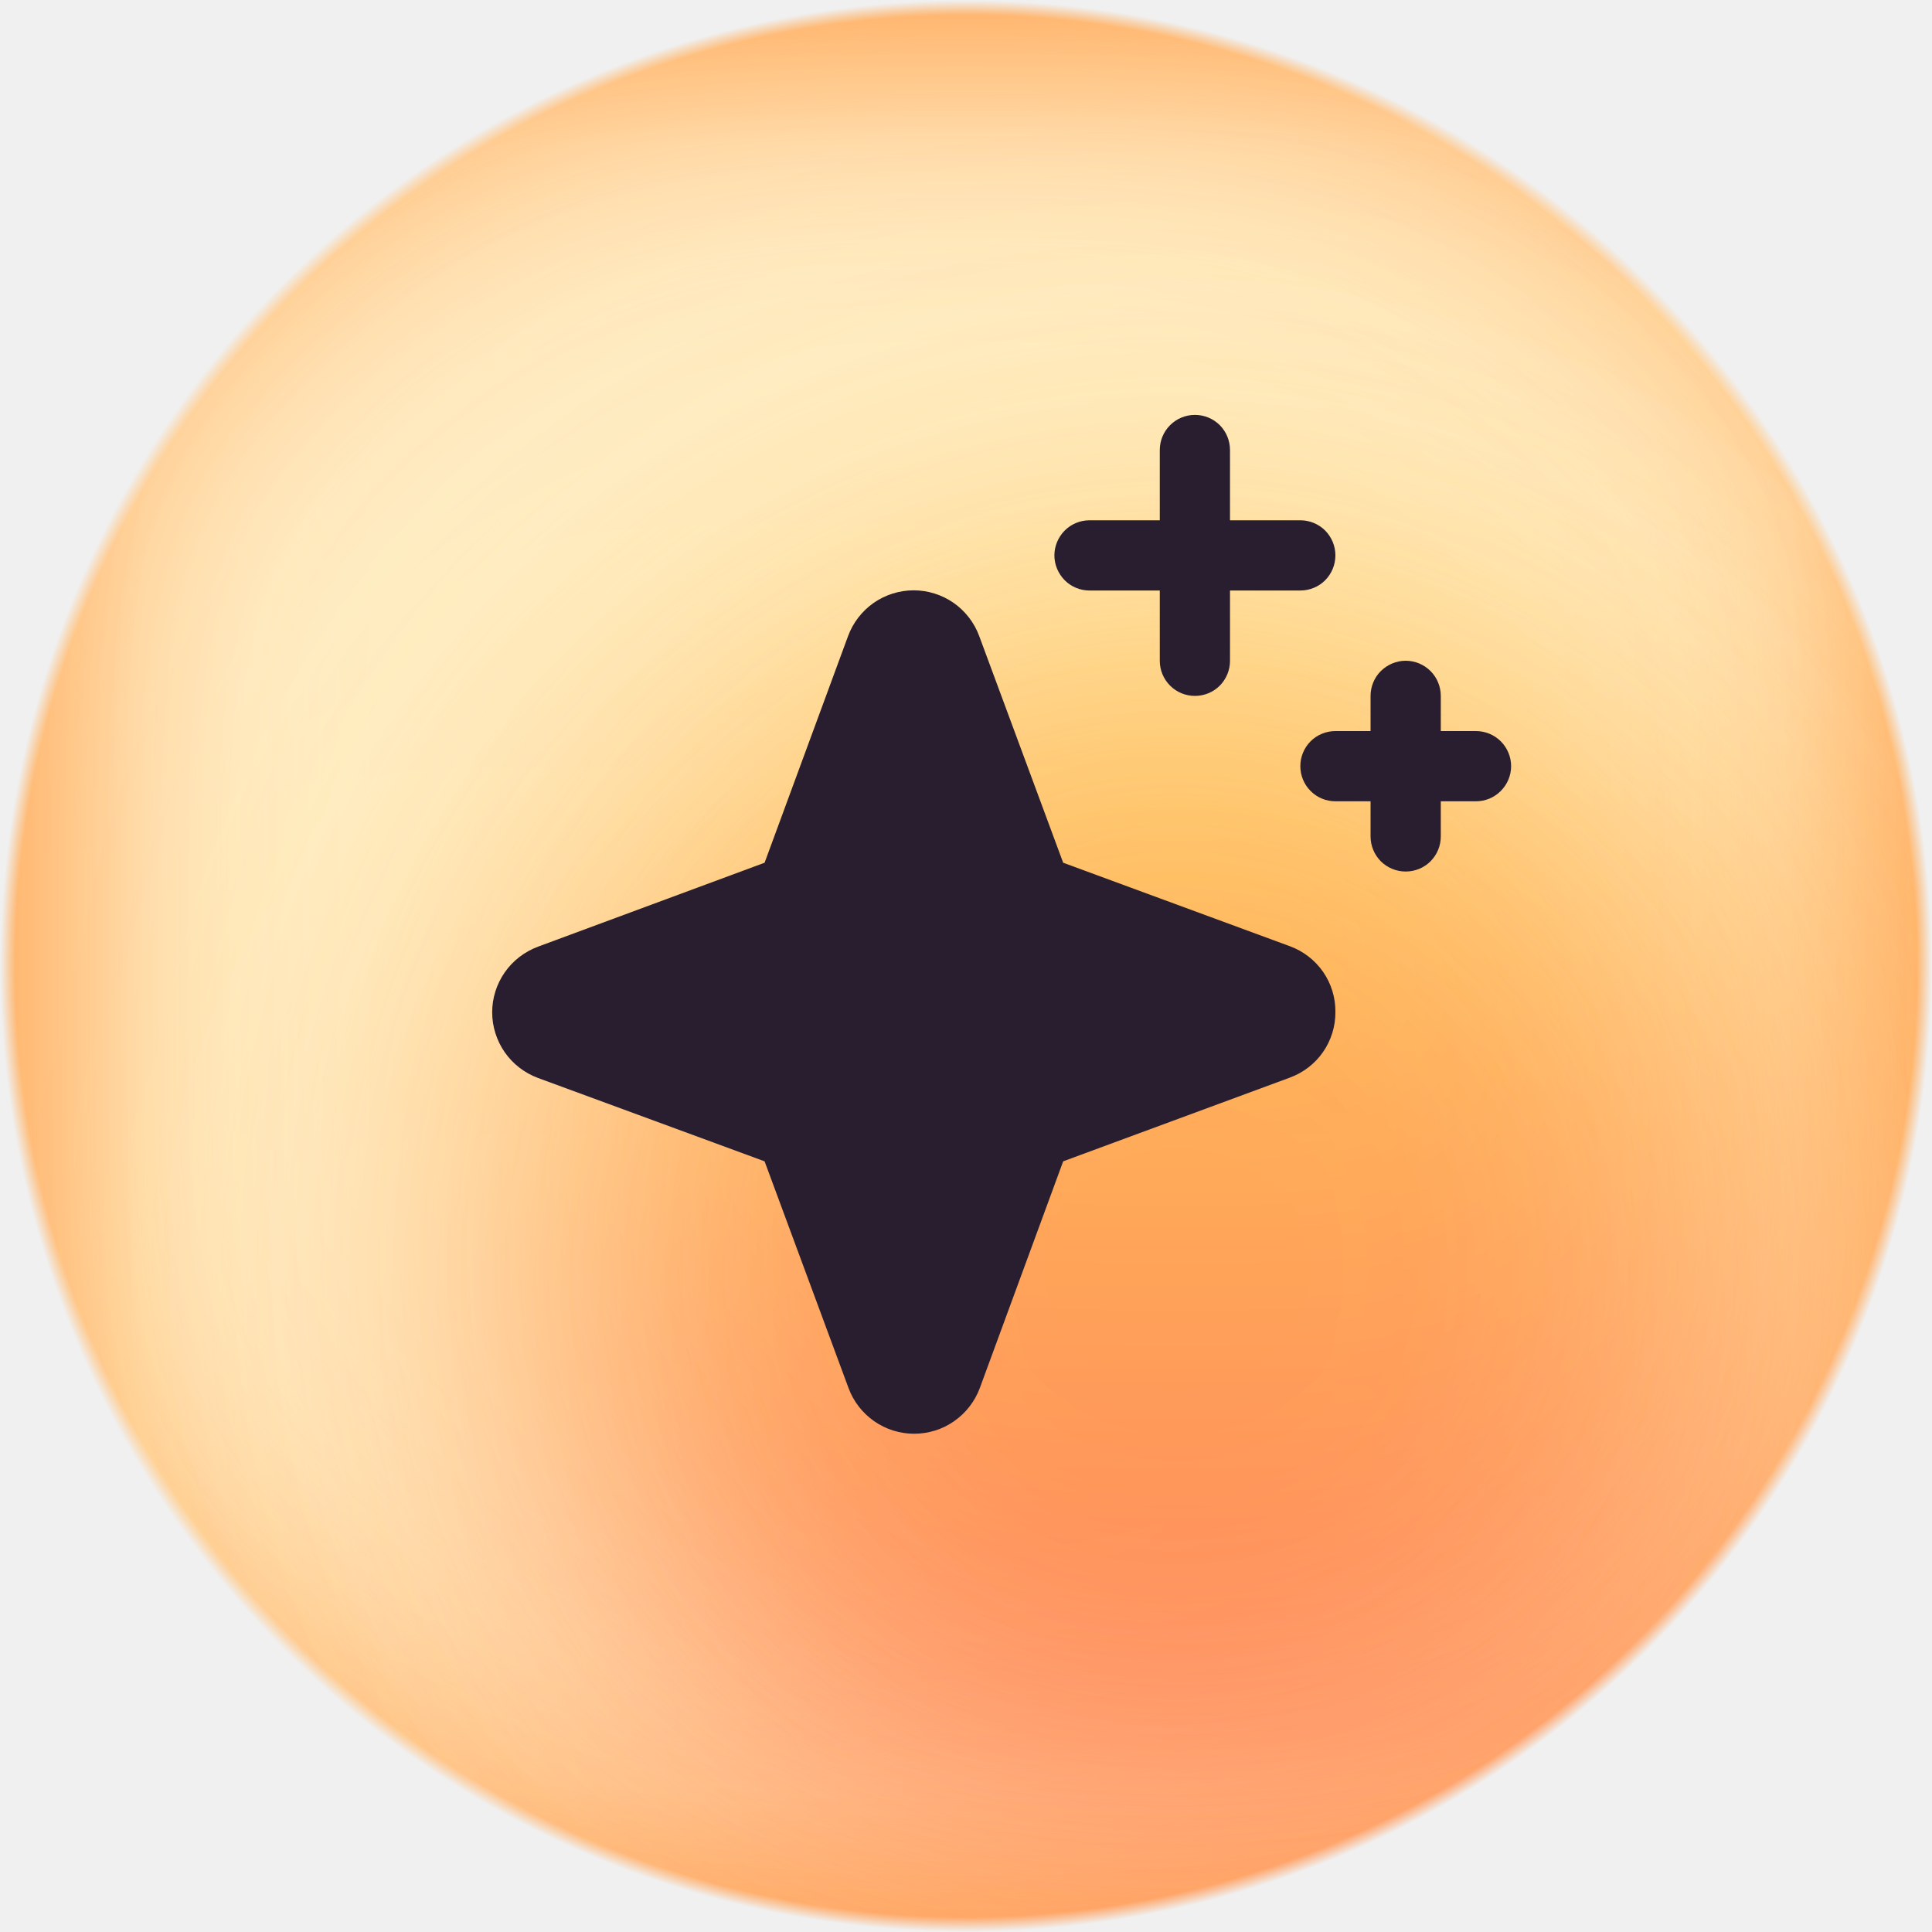
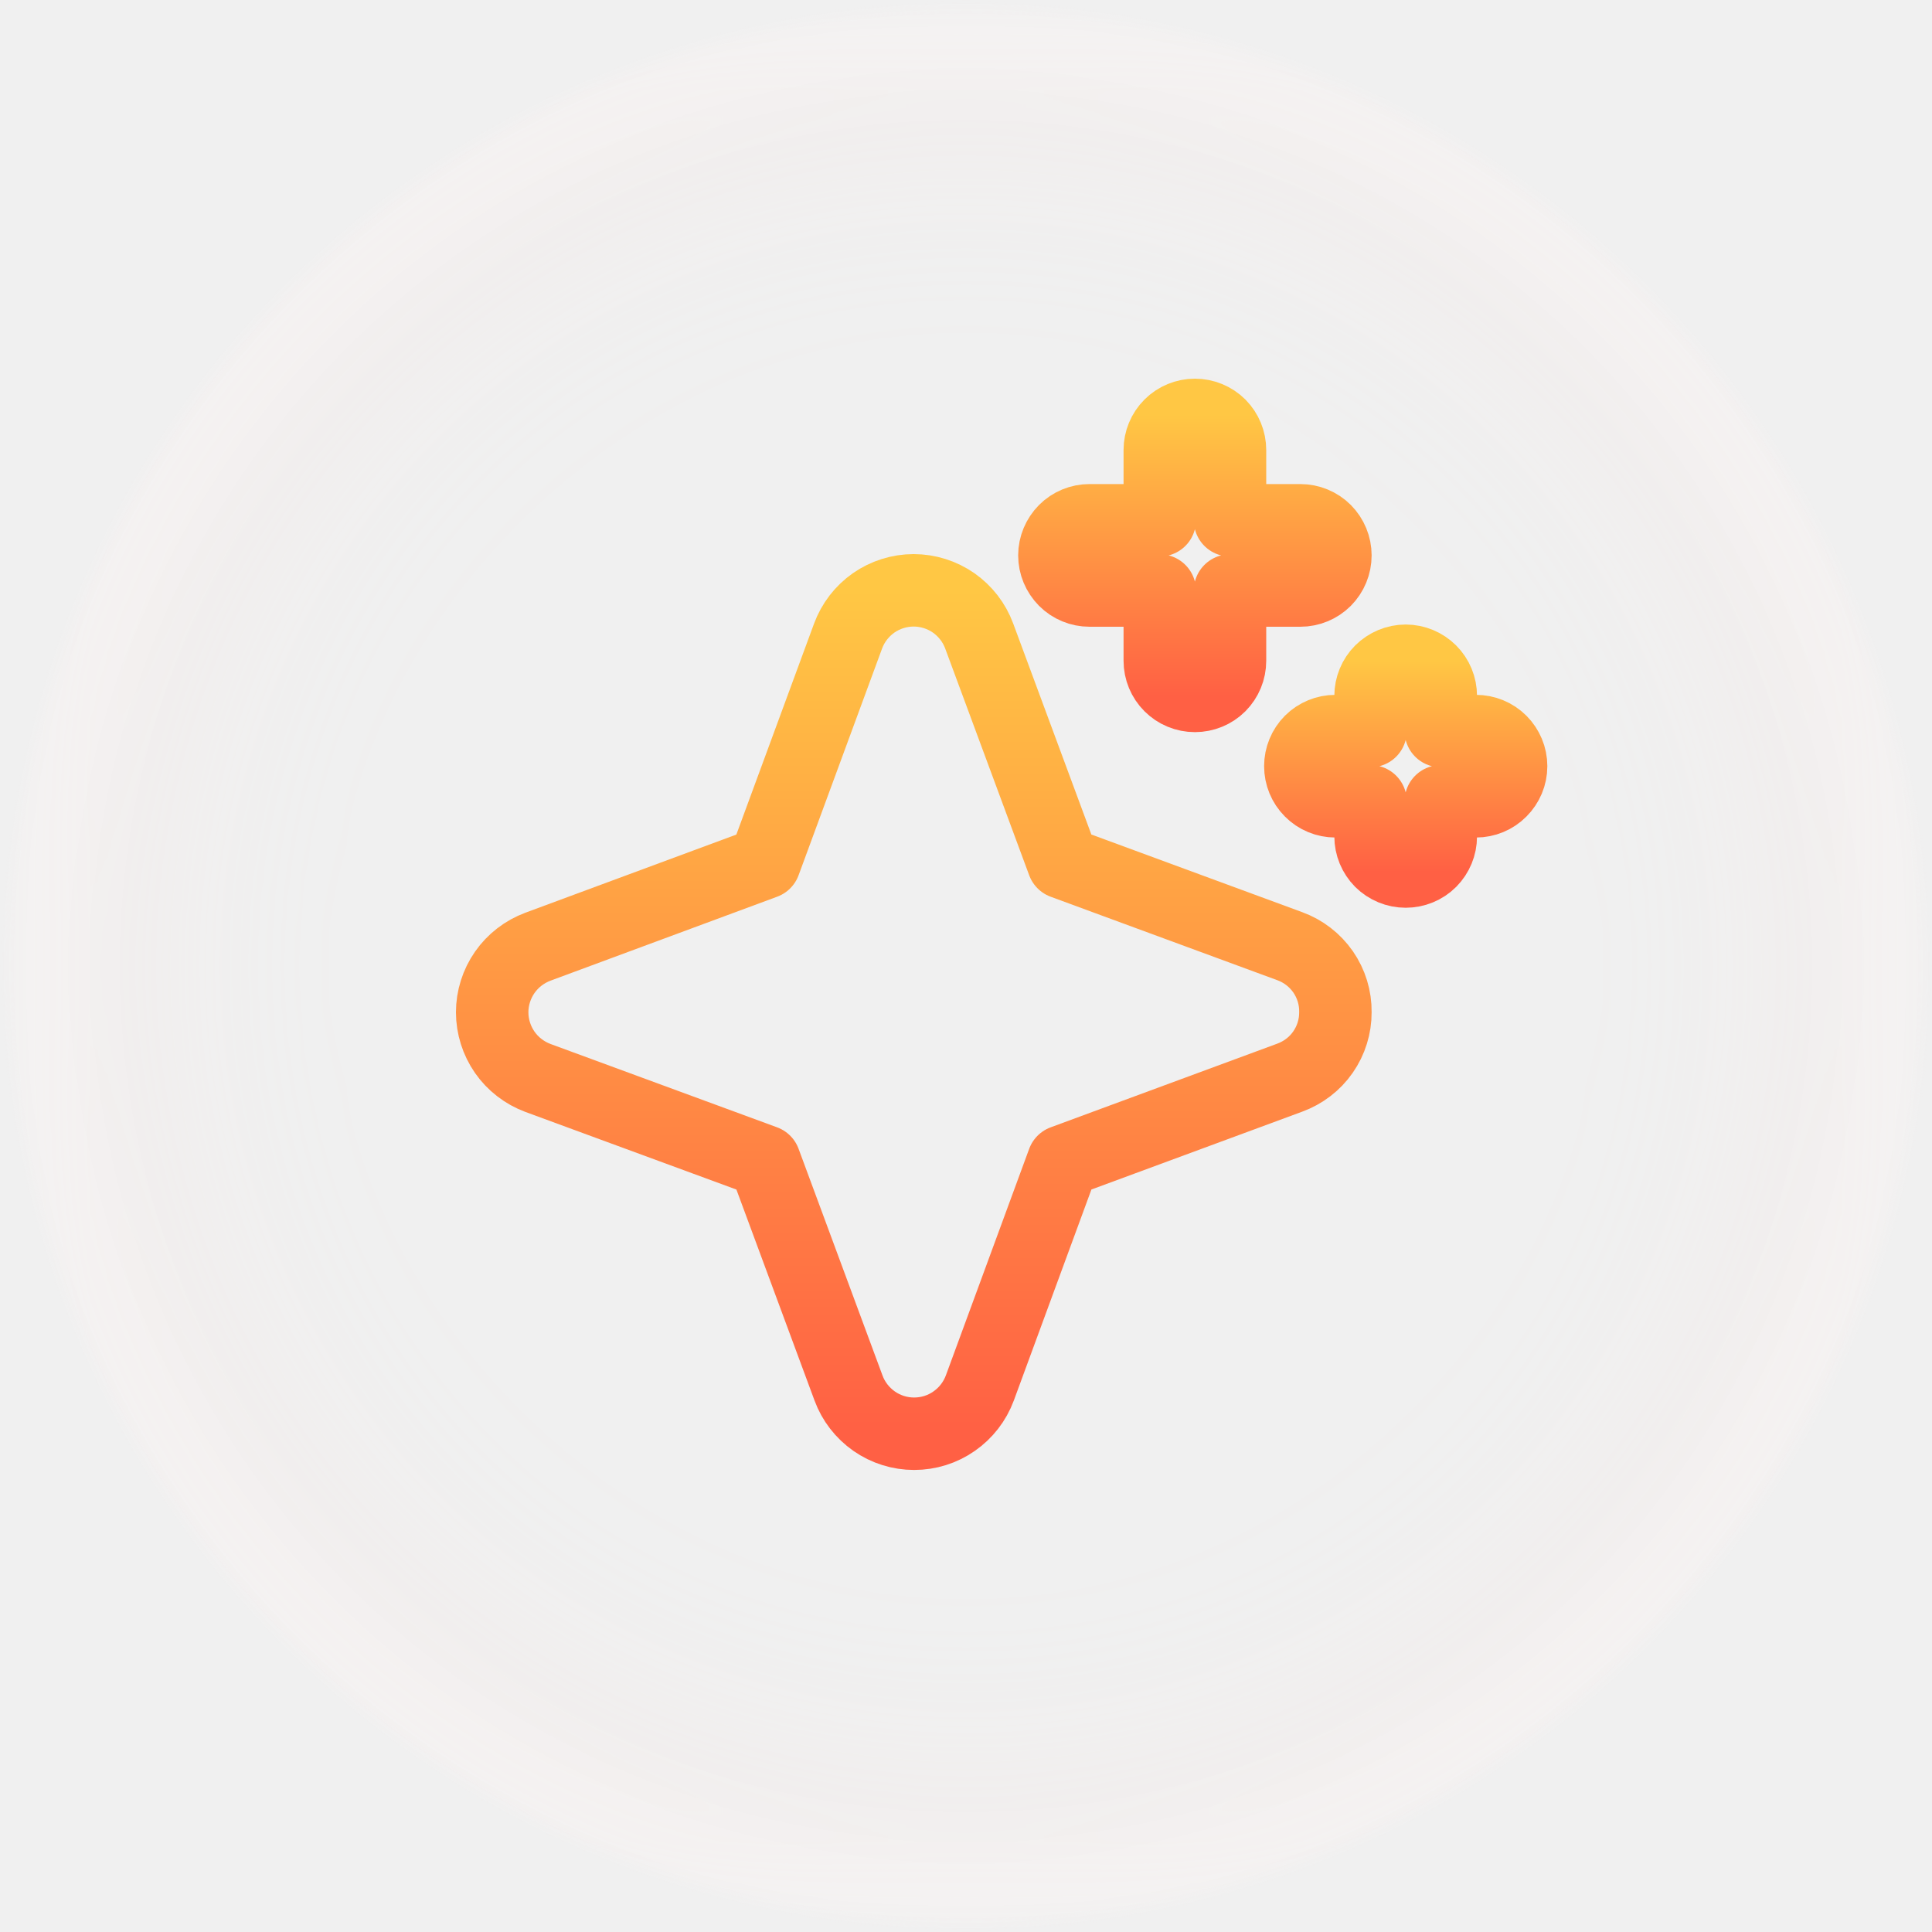
<svg xmlns="http://www.w3.org/2000/svg" width="64" height="64" viewBox="0 0 64 64" fill="none">
  <style>
    @keyframes decStarBreathe {
      0%, 100% { transform: scale(1) rotate(0deg); }
      50% { transform: scale(1.14) rotate(-10deg); }
    }
    @keyframes decPlusTwinkle {
      0%, 18% { transform: scale(0.4); opacity: 0.2; }
      45% { transform: scale(1.25); opacity: 1; }
      65% { transform: scale(1); opacity: 0.9; }
      100% { transform: scale(0.4); opacity: 0.2; }
    }
    #dec-star { transform-origin: 9.46px 10.48px; animation: decStarBreathe 2.8s ease-in-out infinite; }
    #dec-plus1 { transform-origin: 12.37px 5.75px; animation: decPlusTwinkle 2.8s ease-in-out infinite; }
    #dec-plus2 { transform-origin: 14.55px 7.93px; animation: decPlusTwinkle 2.8s ease-in-out -1.2s infinite; }
    @media (prefers-reduced-motion: reduce) {
      #dec-star, #dec-plus1, #dec-plus2 { animation: none; }
    }
  </style>
  <defs>
    <filter id="blur-1-oreo-arguya" x="-40%" y="-40%" width="180%" height="180%">
      <feGaussianBlur stdDeviation="1.1" />
    </filter>
    <filter id="blur-3-oreo-arguya" x="-55%" y="-55%" width="210%" height="210%">
      <feGaussianBlur stdDeviation="3.2" />
    </filter>
    <filter id="blur-5-oreo-arguya" x="-70%" y="-70%" width="240%" height="240%">
      <feGaussianBlur stdDeviation="5.1" />
    </filter>
    <filter id="blur-8-oreo-arguya" x="-85%" y="-85%" width="270%" height="270%">
      <feGaussianBlur stdDeviation="8.4" />
    </filter>
    <clipPath id="clip-oreo-arguya">
      <rect width="64" height="64" rx="32" fill="#ffffff" />
    </clipPath>
    <radialGradient id="edge-oreo-arguya" gradientUnits="userSpaceOnUse" cx="32" cy="32" r="32">
      <stop offset="98.438%" stop-color="#ffffff" />
      <stop offset="100%" stop-color="#ffffff" stop-opacity="0" />
    </radialGradient>
    <mask id="edge-mask-oreo-arguya" maskUnits="userSpaceOnUse" maskContentUnits="userSpaceOnUse" x="0" y="0" width="64" height="64" style="mask-type:alpha">
      <rect width="64" height="64" fill="url(#edge-oreo-arguya)" />
    </mask>
    <linearGradient id="cream-oreo-arguya" x1="0" y1="0" x2="0" y2="1">
      <stop offset="0%" stop-color="#fff2ce" />
      <stop offset="100%" stop-color="#fffad4" />
    </linearGradient>
    <linearGradient id="hot-oreo-arguya" x1="0" y1="0" x2="0" y2="1">
      <stop offset="0%" stop-color="#ffc744" />
      <stop offset="100%" stop-color="#ff6044" />
    </linearGradient>
+     <linearGradient id="sparkle-oreo-arguya" x1="0" y1="0" x2="0" y2="1">
+       <stop offset="0%" stop-color="#ffc744" />
+       <stop offset="100%" stop-color="#ff6044" />
+     </linearGradient>
  </defs>
  <g mask="url(#edge-mask-oreo-arguya)">
    <g clip-path="url(#clip-oreo-arguya)">
-       <g transform="translate(32.030 32.030) rotate(0.000)">
-         <rect x="-32.030" y="-32.030" width="64.060" height="64.060" rx="16.270" fill="#cc4e00" opacity="1.000" />
-       </g>
-       <g transform="translate(32 32) rotate(0)" opacity="0.42">
-         <rect x="-30.830" y="-30.830" width="61.660" height="61.660" rx="15.070" fill="none" stroke="#ffffff" stroke-width="1.400" opacity="0.38" filter="url(#blur-1-oreo-arguya)" />
-         <rect x="-30.030" y="-30.030" width="60.060" height="60.060" rx="14.270" fill="none" stroke="#ffdfda" stroke-width="2.400" opacity="0.24" filter="url(#blur-3-oreo-arguya)" />
-         <rect x="-28.030" y="-28.030" width="56.060" height="56.060" rx="12.270" fill="none" stroke="#ffbe74" stroke-width="4.000" opacity="0.18" filter="url(#blur-5-oreo-arguya)" />
-       </g>
-       <g transform="translate(32.030 34.320) rotate(0.000)">
-         <rect x="-35.085" y="-37.370" width="70.170" height="74.740" rx="16.270" fill="#ff9a44" opacity="1.000" />
-       </g>
-       <g transform="translate(32 34.32) rotate(0)" opacity="0.36">
-         <rect x="-33.885" y="-36.170" width="67.770" height="72.340" rx="15.070" fill="none" stroke="#ffffff" stroke-width="1.400" opacity="0.38" filter="url(#blur-1-oreo-arguya)" />
-         <rect x="-33.085" y="-35.370" width="66.170" height="70.740" rx="14.270" fill="none" stroke="#ffdfda" stroke-width="2.400" opacity="0.24" filter="url(#blur-3-oreo-arguya)" />
-         <rect x="-31.085" y="-33.370" width="62.170" height="66.740" rx="12.270" fill="none" stroke="#ffbe74" stroke-width="4.000" opacity="0.18" filter="url(#blur-5-oreo-arguya)" />
-       </g>
-       <g transform="translate(32.000 31.500) rotate(0.000)">
-         <rect x="-35.000" y="-32.500" width="70.000" height="65.000" rx="120.000" fill="url(#cream-oreo-arguya)" opacity="0.920" filter="url(#blur-5-oreo-arguya)" />
-       </g>
-       <g transform="translate(39.000 42.000) rotate(0.000)">
-         <rect x="-22.000" y="-22.000" width="44.000" height="44.000" rx="120.000" fill="url(#hot-oreo-arguya)" opacity="0.840" filter="url(#blur-8-oreo-arguya)" />
-       </g>
+       <circle cx="32" cy="32" r="32" fill="none" opacity="1.000" />
+       <circle cx="32" cy="32" r="30.6" fill="none" stroke="#ffffff" stroke-width="1.400" opacity="0.45" filter="url(#blur-1-oreo-arguya)" />
+       <circle cx="32" cy="32" r="29.4" fill="none" stroke="#ffdfda" stroke-width="2.400" opacity="0.3" filter="url(#blur-3-oreo-arguya)" />
    </g>
  </g>
  <g transform="scale(3.2)">
    <g id="sparkle">
-       <path id="dec-star" d="M13.824 10.477C13.825 10.625 13.78 10.77 13.695 10.892C13.611 11.013 13.49 11.105 13.351 11.156L11.006 12.022L10.143 14.369C10.091 14.508 9.999 14.627 9.877 14.712C9.756 14.797 9.611 14.842 9.463 14.842C9.315 14.842 9.171 14.797 9.049 14.712C8.928 14.627 8.835 14.508 8.784 14.369L7.915 12.022L5.569 11.159C5.43 11.107 5.31 11.015 5.225 10.893C5.141 10.772 5.095 10.627 5.095 10.479C5.095 10.331 5.141 10.187 5.225 10.066C5.31 9.944 5.43 9.852 5.569 9.8L7.915 8.931L8.779 6.585C8.83 6.446 8.923 6.326 9.044 6.241C9.165 6.157 9.31 6.111 9.458 6.111C9.606 6.111 9.751 6.157 9.872 6.241C9.993 6.326 10.086 6.446 10.137 6.585L11.006 8.931L13.352 9.795C13.492 9.846 13.612 9.939 13.697 10.061C13.781 10.183 13.826 10.328 13.824 10.477Z" fill="#291E30" />
-       <path id="dec-plus1" d="M11.279 6.113H12.006V6.84C12.006 6.937 12.044 7.029 12.113 7.098C12.181 7.166 12.273 7.204 12.37 7.204C12.466 7.204 12.559 7.166 12.627 7.098C12.695 7.029 12.733 6.937 12.733 6.84V6.113H13.461C13.557 6.113 13.65 6.075 13.718 6.007C13.786 5.938 13.824 5.846 13.824 5.749C13.824 5.653 13.786 5.561 13.718 5.492C13.65 5.424 13.557 5.386 13.461 5.386H12.733V4.659C12.733 4.562 12.695 4.47 12.627 4.401C12.559 4.333 12.466 4.295 12.37 4.295C12.273 4.295 12.181 4.333 12.113 4.401C12.044 4.47 12.006 4.562 12.006 4.659V5.386H11.279C11.182 5.386 11.09 5.424 11.022 5.492C10.954 5.561 10.915 5.653 10.915 5.749C10.915 5.846 10.954 5.938 11.022 6.007C11.09 6.075 11.182 6.113 11.279 6.113Z" fill="#291E30" />
-       <path id="dec-plus2" d="M15.279 7.568H14.915V7.204C14.915 7.108 14.877 7.015 14.809 6.947C14.741 6.879 14.648 6.84 14.552 6.84C14.455 6.84 14.363 6.879 14.294 6.947C14.226 7.015 14.188 7.108 14.188 7.204V7.568H13.824C13.728 7.568 13.635 7.606 13.567 7.674C13.499 7.742 13.461 7.835 13.461 7.931C13.461 8.028 13.499 8.12 13.567 8.188C13.635 8.257 13.728 8.295 13.824 8.295H14.188V8.659C14.188 8.755 14.226 8.847 14.294 8.916C14.363 8.984 14.455 9.022 14.552 9.022C14.648 9.022 14.741 8.984 14.809 8.916C14.877 8.847 14.915 8.755 14.915 8.659V8.295H15.279C15.375 8.295 15.468 8.257 15.536 8.188C15.604 8.12 15.643 8.028 15.643 7.931C15.643 7.835 15.604 7.742 15.536 7.674C15.468 7.606 15.375 7.568 15.279 7.568Z" fill="#291E30" />
+       <path id="dec-star" d="M13.824 10.477C13.825 10.625 13.78 10.77 13.695 10.892C13.611 11.013 13.49 11.105 13.351 11.156L11.006 12.022L10.143 14.369C10.091 14.508 9.999 14.627 9.877 14.712C9.756 14.797 9.611 14.842 9.463 14.842C9.315 14.842 9.171 14.797 9.049 14.712C8.928 14.627 8.835 14.508 8.784 14.369L7.915 12.022L5.569 11.159C5.43 11.107 5.31 11.015 5.225 10.893C5.141 10.772 5.095 10.627 5.095 10.479C5.095 10.331 5.141 10.187 5.225 10.066C5.31 9.944 5.43 9.852 5.569 9.8L7.915 8.931L8.779 6.585C8.83 6.446 8.923 6.326 9.044 6.241C9.165 6.157 9.31 6.111 9.458 6.111C9.606 6.111 9.751 6.157 9.872 6.241C9.993 6.326 10.086 6.446 10.137 6.585L11.006 8.931L13.352 9.795C13.492 9.846 13.612 9.939 13.697 10.061C13.781 10.183 13.826 10.328 13.824 10.477Z" fill="none" stroke="url(#sparkle-oreo-arguya)" stroke-width="0.75" stroke-linejoin="round" />
+       <path id="dec-plus1" d="M11.279 6.113H12.006V6.84C12.006 6.937 12.044 7.029 12.113 7.098C12.181 7.166 12.273 7.204 12.37 7.204C12.466 7.204 12.559 7.166 12.627 7.098C12.695 7.029 12.733 6.937 12.733 6.84V6.113H13.461C13.557 6.113 13.65 6.075 13.718 6.007C13.786 5.938 13.824 5.846 13.824 5.749C13.824 5.653 13.786 5.561 13.718 5.492C13.65 5.424 13.557 5.386 13.461 5.386H12.733V4.659C12.733 4.562 12.695 4.47 12.627 4.401C12.559 4.333 12.466 4.295 12.37 4.295C12.273 4.295 12.181 4.333 12.113 4.401C12.044 4.47 12.006 4.562 12.006 4.659V5.386H11.279C11.182 5.386 11.09 5.424 11.022 5.492C10.954 5.561 10.915 5.653 10.915 5.749C10.915 5.846 10.954 5.938 11.022 6.007C11.09 6.075 11.182 6.113 11.279 6.113Z" fill="none" stroke="url(#sparkle-oreo-arguya)" stroke-width="0.75" stroke-linejoin="round" />
+       <path id="dec-plus2" d="M15.279 7.568H14.915V7.204C14.915 7.108 14.877 7.015 14.809 6.947C14.741 6.879 14.648 6.84 14.552 6.84C14.455 6.84 14.363 6.879 14.294 6.947C14.226 7.015 14.188 7.108 14.188 7.204V7.568H13.824C13.728 7.568 13.635 7.606 13.567 7.674C13.499 7.742 13.461 7.835 13.461 7.931C13.461 8.028 13.499 8.12 13.567 8.188C13.635 8.257 13.728 8.295 13.824 8.295H14.188V8.659C14.188 8.755 14.226 8.847 14.294 8.916C14.363 8.984 14.455 9.022 14.552 9.022C14.648 9.022 14.741 8.984 14.809 8.916C14.877 8.847 14.915 8.755 14.915 8.659V8.295H15.279C15.375 8.295 15.468 8.257 15.536 8.188C15.604 8.12 15.643 8.028 15.643 7.931C15.643 7.835 15.604 7.742 15.536 7.674C15.468 7.606 15.375 7.568 15.279 7.568Z" fill="none" stroke="url(#sparkle-oreo-arguya)" stroke-width="0.75" stroke-linejoin="round" />
    </g>
  </g>
</svg>
